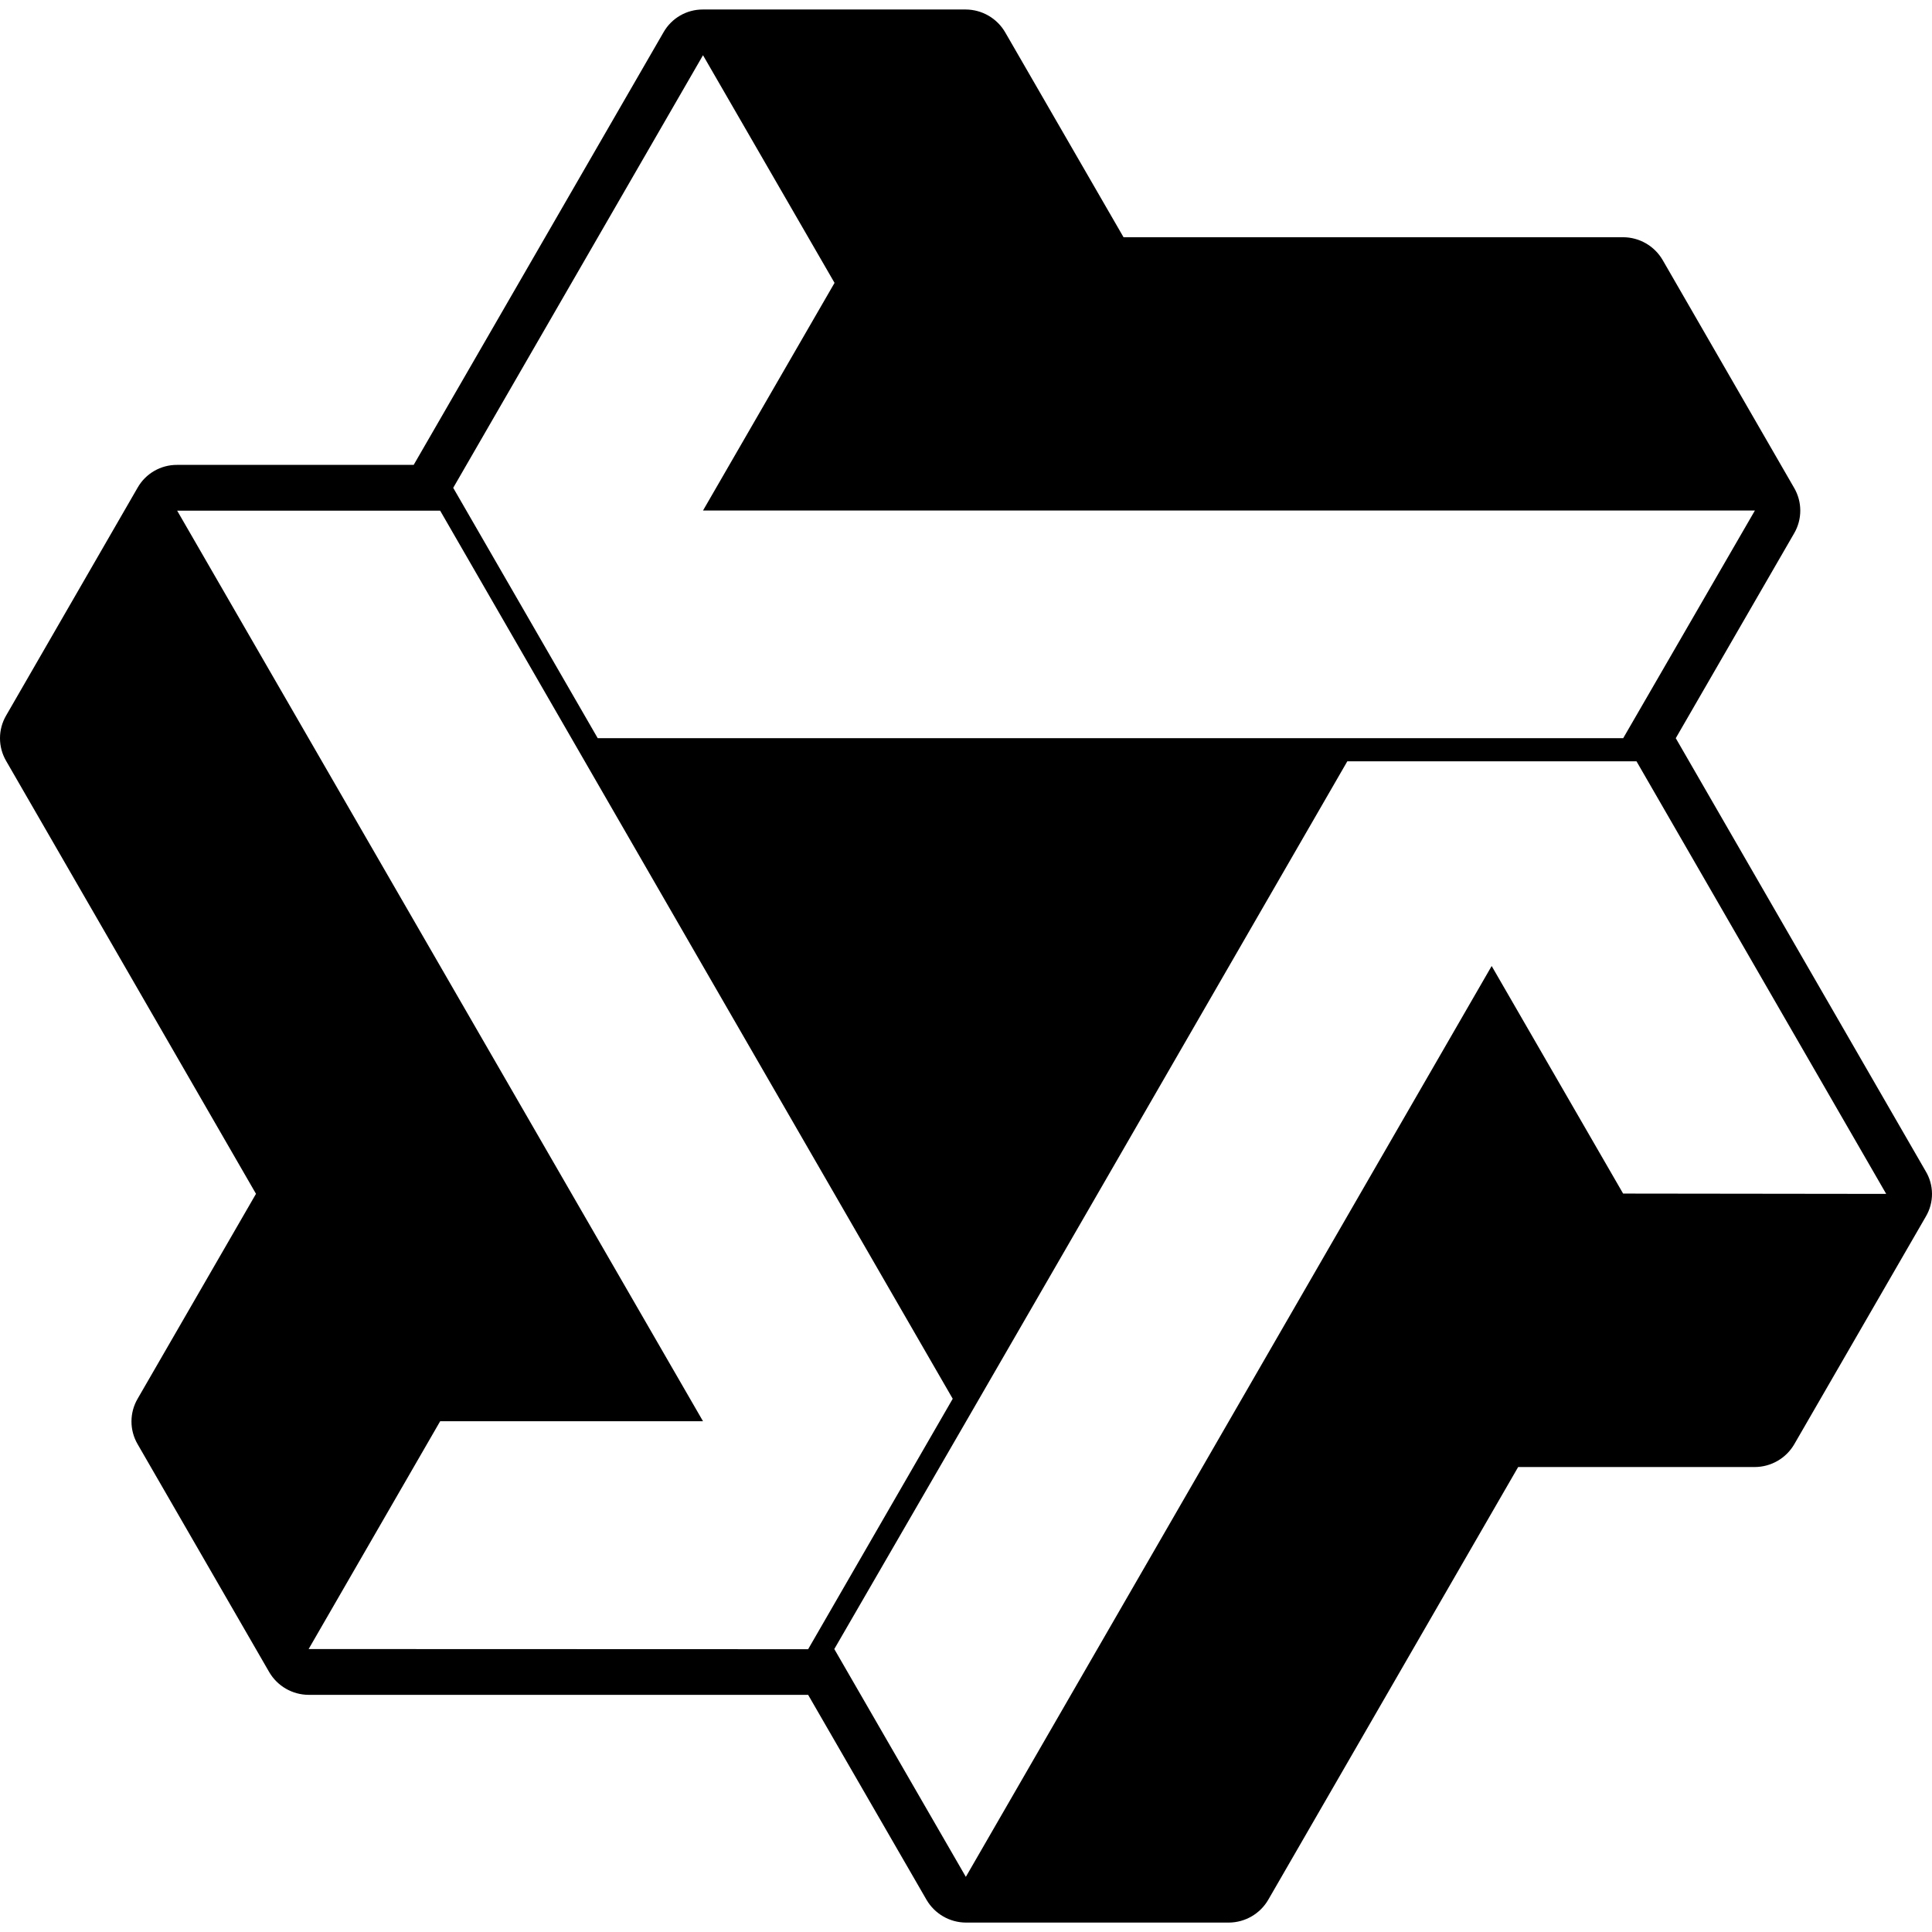
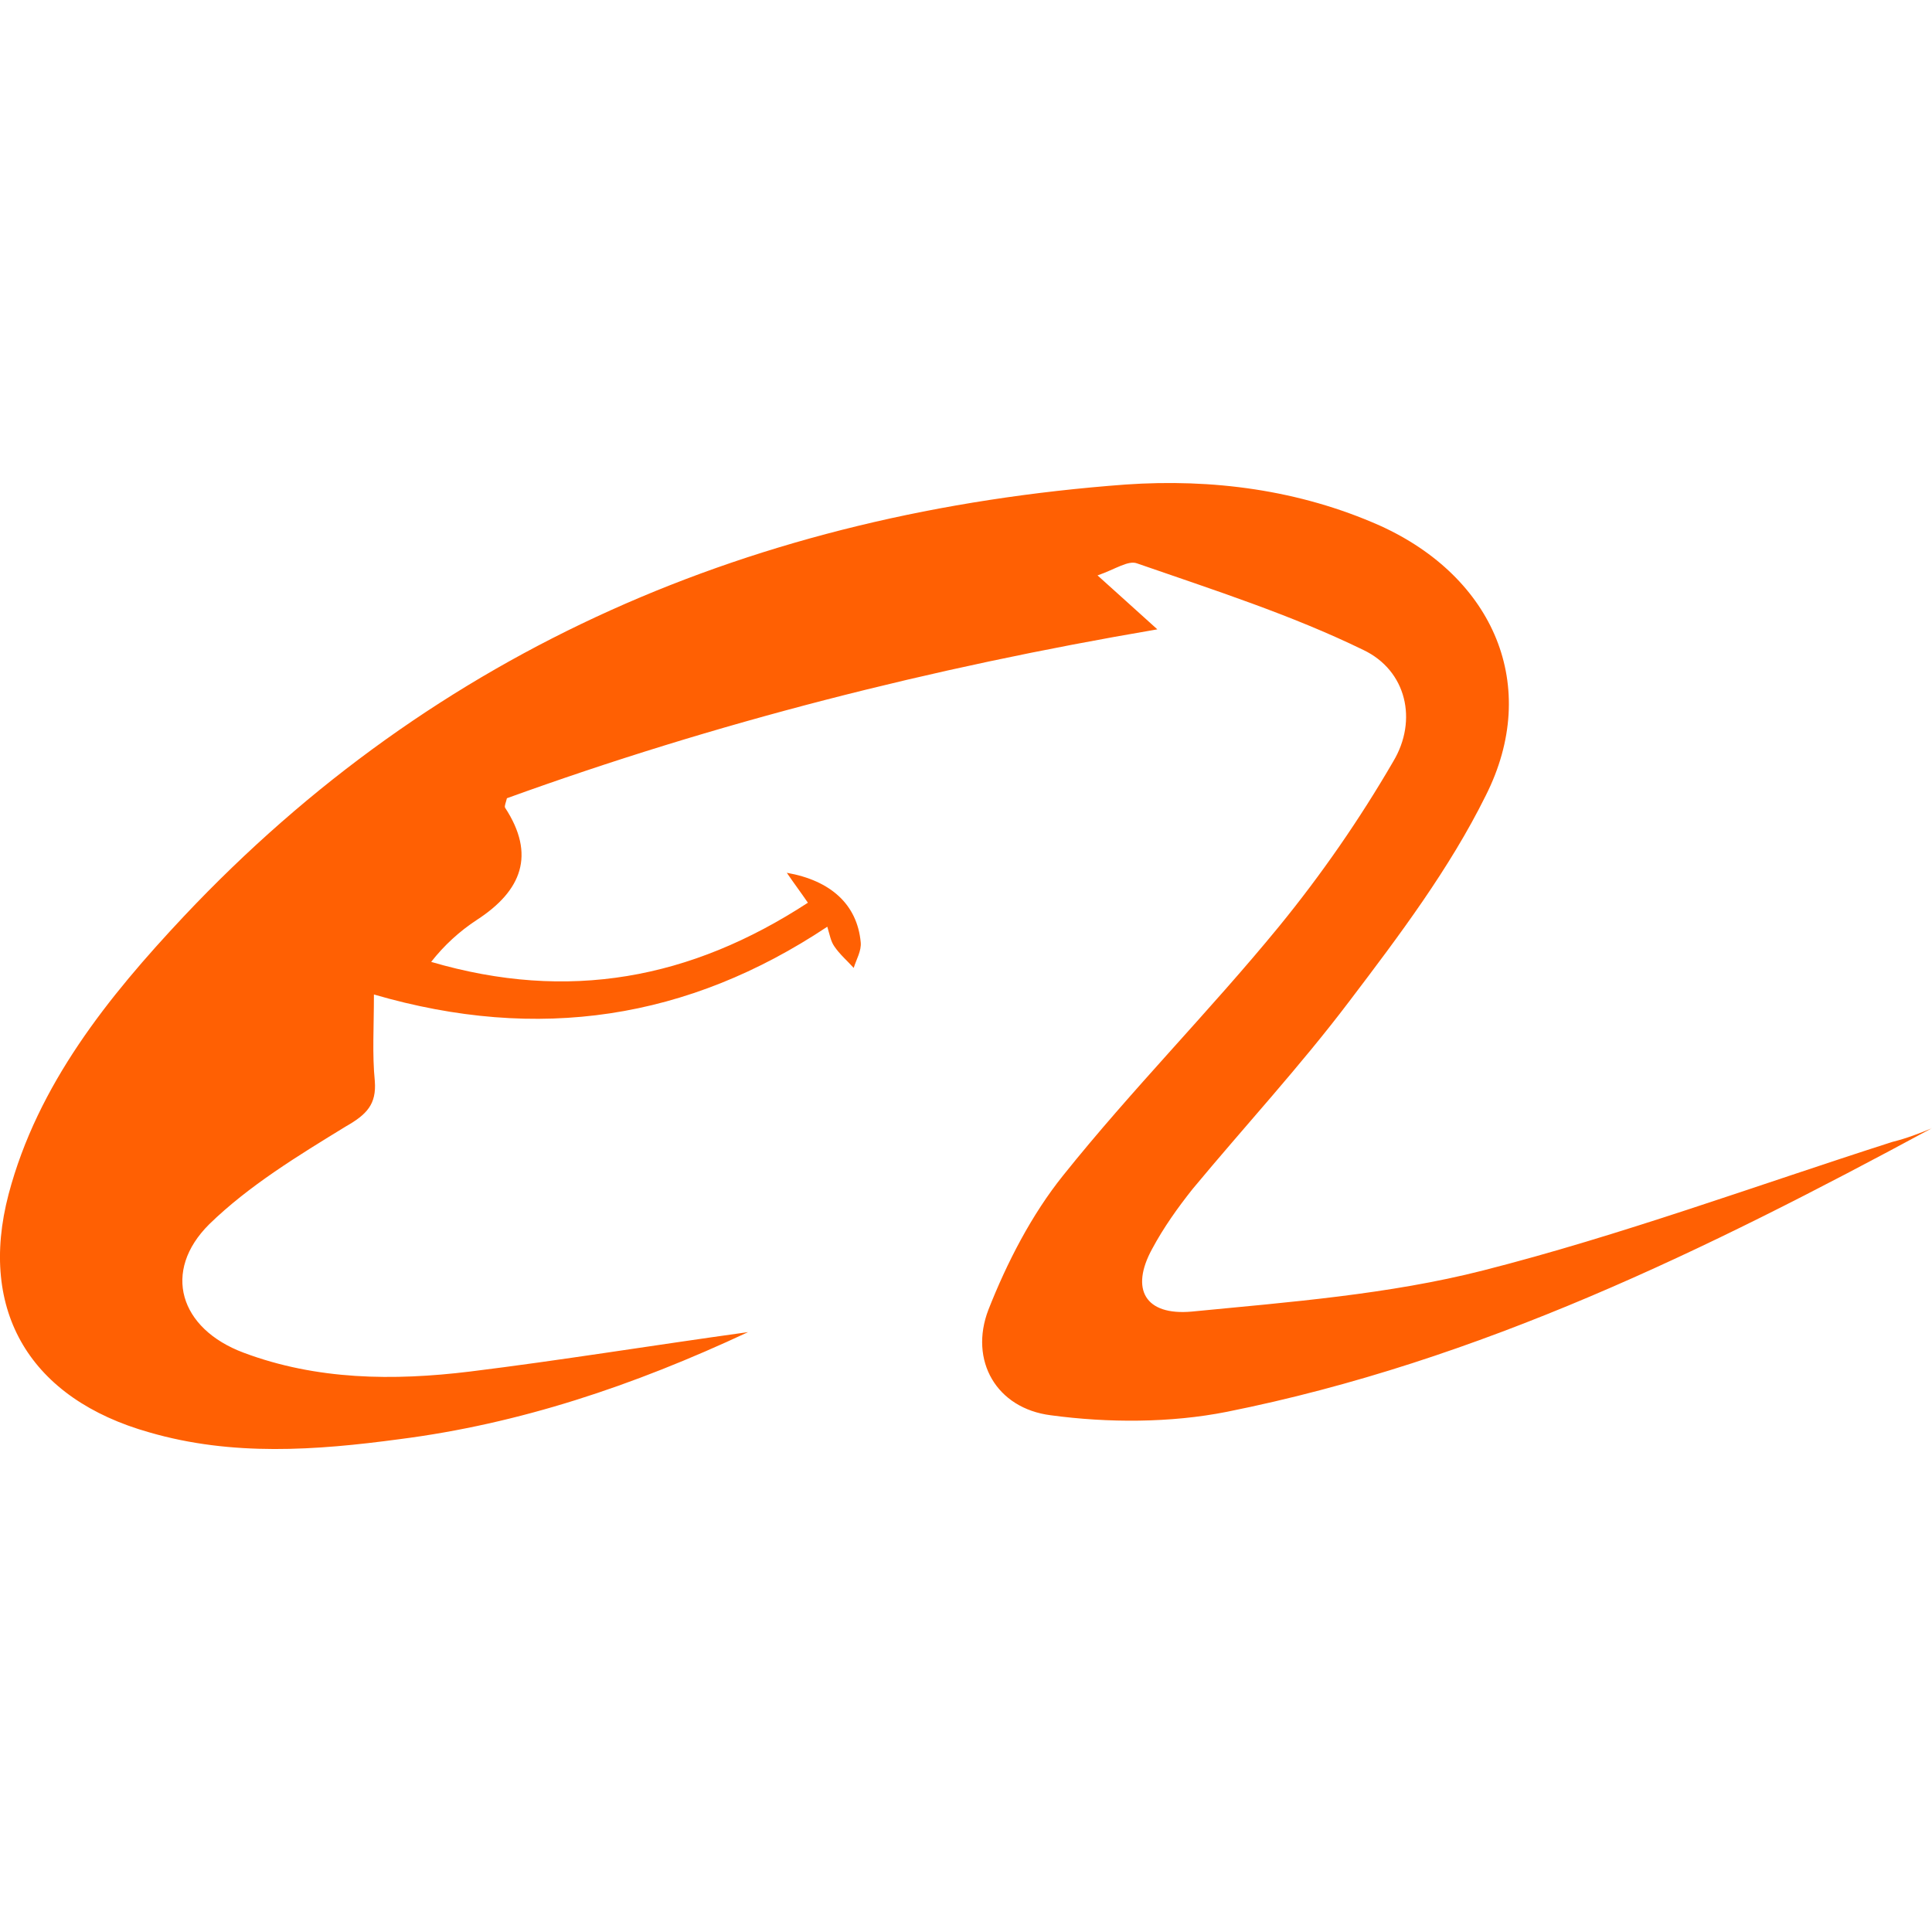
- <svg xmlns="http://www.w3.org/2000/svg" role="img" viewBox="0 0 24 24">
-   <path d="M23.919 14.545 20.817 9.17l1.47-2.544a.56.56 0 0 0 0-.566l-1.633-2.83a.57.57 0 0 0-.49-.283h-6.207L12.487.402a.57.57 0 0 0-.49-.284H8.732a.56.56 0 0 0-.49.284L5.139 5.775h-2.94a.56.56 0 0 0-.49.284L.077 8.887a.56.56 0 0 0 0 .567L3.18 14.83l-1.47 2.545a.56.56 0 0 0 0 .566l1.634 2.83a.57.57 0 0 0 .49.283h6.205l1.47 2.545a.57.57 0 0 0 .49.284h3.266a.57.57 0 0 0 .49-.284l3.104-5.375h2.94a.57.57 0 0 0 .49-.283l1.634-2.828a.55.55 0 0 0-.004-.568M8.733.686l1.634 2.828-1.634 2.828H21.8L20.164 9.17H7.425L5.63 6.06Zm1.306 19.801-6.205-.002 1.634-2.83h3.265L2.201 6.344h3.267q3.182 5.517 6.367 11.032zm10.124-5.66L18.53 12l-6.532 11.315-1.634-2.83c2.129-3.673 4.25-7.351 6.373-11.028h3.592l3.102 5.374z" />
+ <svg xmlns="http://www.w3.org/2000/svg" height="1em" style="flex:none;line-height:1" viewBox="0 0 24 24" width="1em">
+   <path d="M24 14.014c-2.8 1.512-5.62 2.896-8.759 3.524-.7.139-1.476.139-2.187.043-.678-.085-1.017-.682-.776-1.31.23-.585.536-1.181.93-1.671.852-1.065 1.814-2.034 2.678-3.088a15.75 15.75 0 001.422-2.054c.306-.511.164-1.129-.372-1.384-.897-.437-1.859-.745-2.81-1.075-.11-.043-.274.074-.492.149.273.244.47.425.743.67-2.821.48-5.49 1.16-8.08 2.098-.012.053-.033.095-.023.117.383.585.208 1.032-.35 1.394a2.365 2.365 0 00-.568.522c1.706.5 3.226.213 4.68-.735-.087-.127-.175-.244-.262-.372.546.096.874.394.918.862.011.107-.054.213-.087.32-.077-.086-.175-.17-.24-.267-.045-.064-.056-.138-.088-.245-1.728 1.15-3.587 1.438-5.632.842 0 .404-.022.745.011 1.075.022.287-.098.415-.36.564-.591.362-1.204.735-1.696 1.214-.59.585-.371 1.299.427 1.597.907.34 1.859.35 2.81.234 1.126-.139 2.23-.32 3.456-.49-1.433.67-2.844 1.14-4.33 1.33-1.04.14-2.078.214-3.106-.084-1.476-.415-2.133-1.501-1.75-2.96.361-1.363 1.236-2.449 2.176-3.45 3.139-3.332 7.108-5.024 11.7-5.365 1.072-.074 2.155.064 3.16.511 1.411.639 2.002 1.99 1.313 3.354-.448.905-1.072 1.735-1.695 2.555-.612.809-1.301 1.554-1.946 2.331-.186.234-.361.48-.503.745-.274.5-.088.83.492.778 1.213-.118 2.45-.213 3.62-.511 1.716-.437 3.389-1.054 5.084-1.597.175-.043.339-.107.492-.17z" fill="#FF6003" fill-rule="evenodd" />
</svg>
